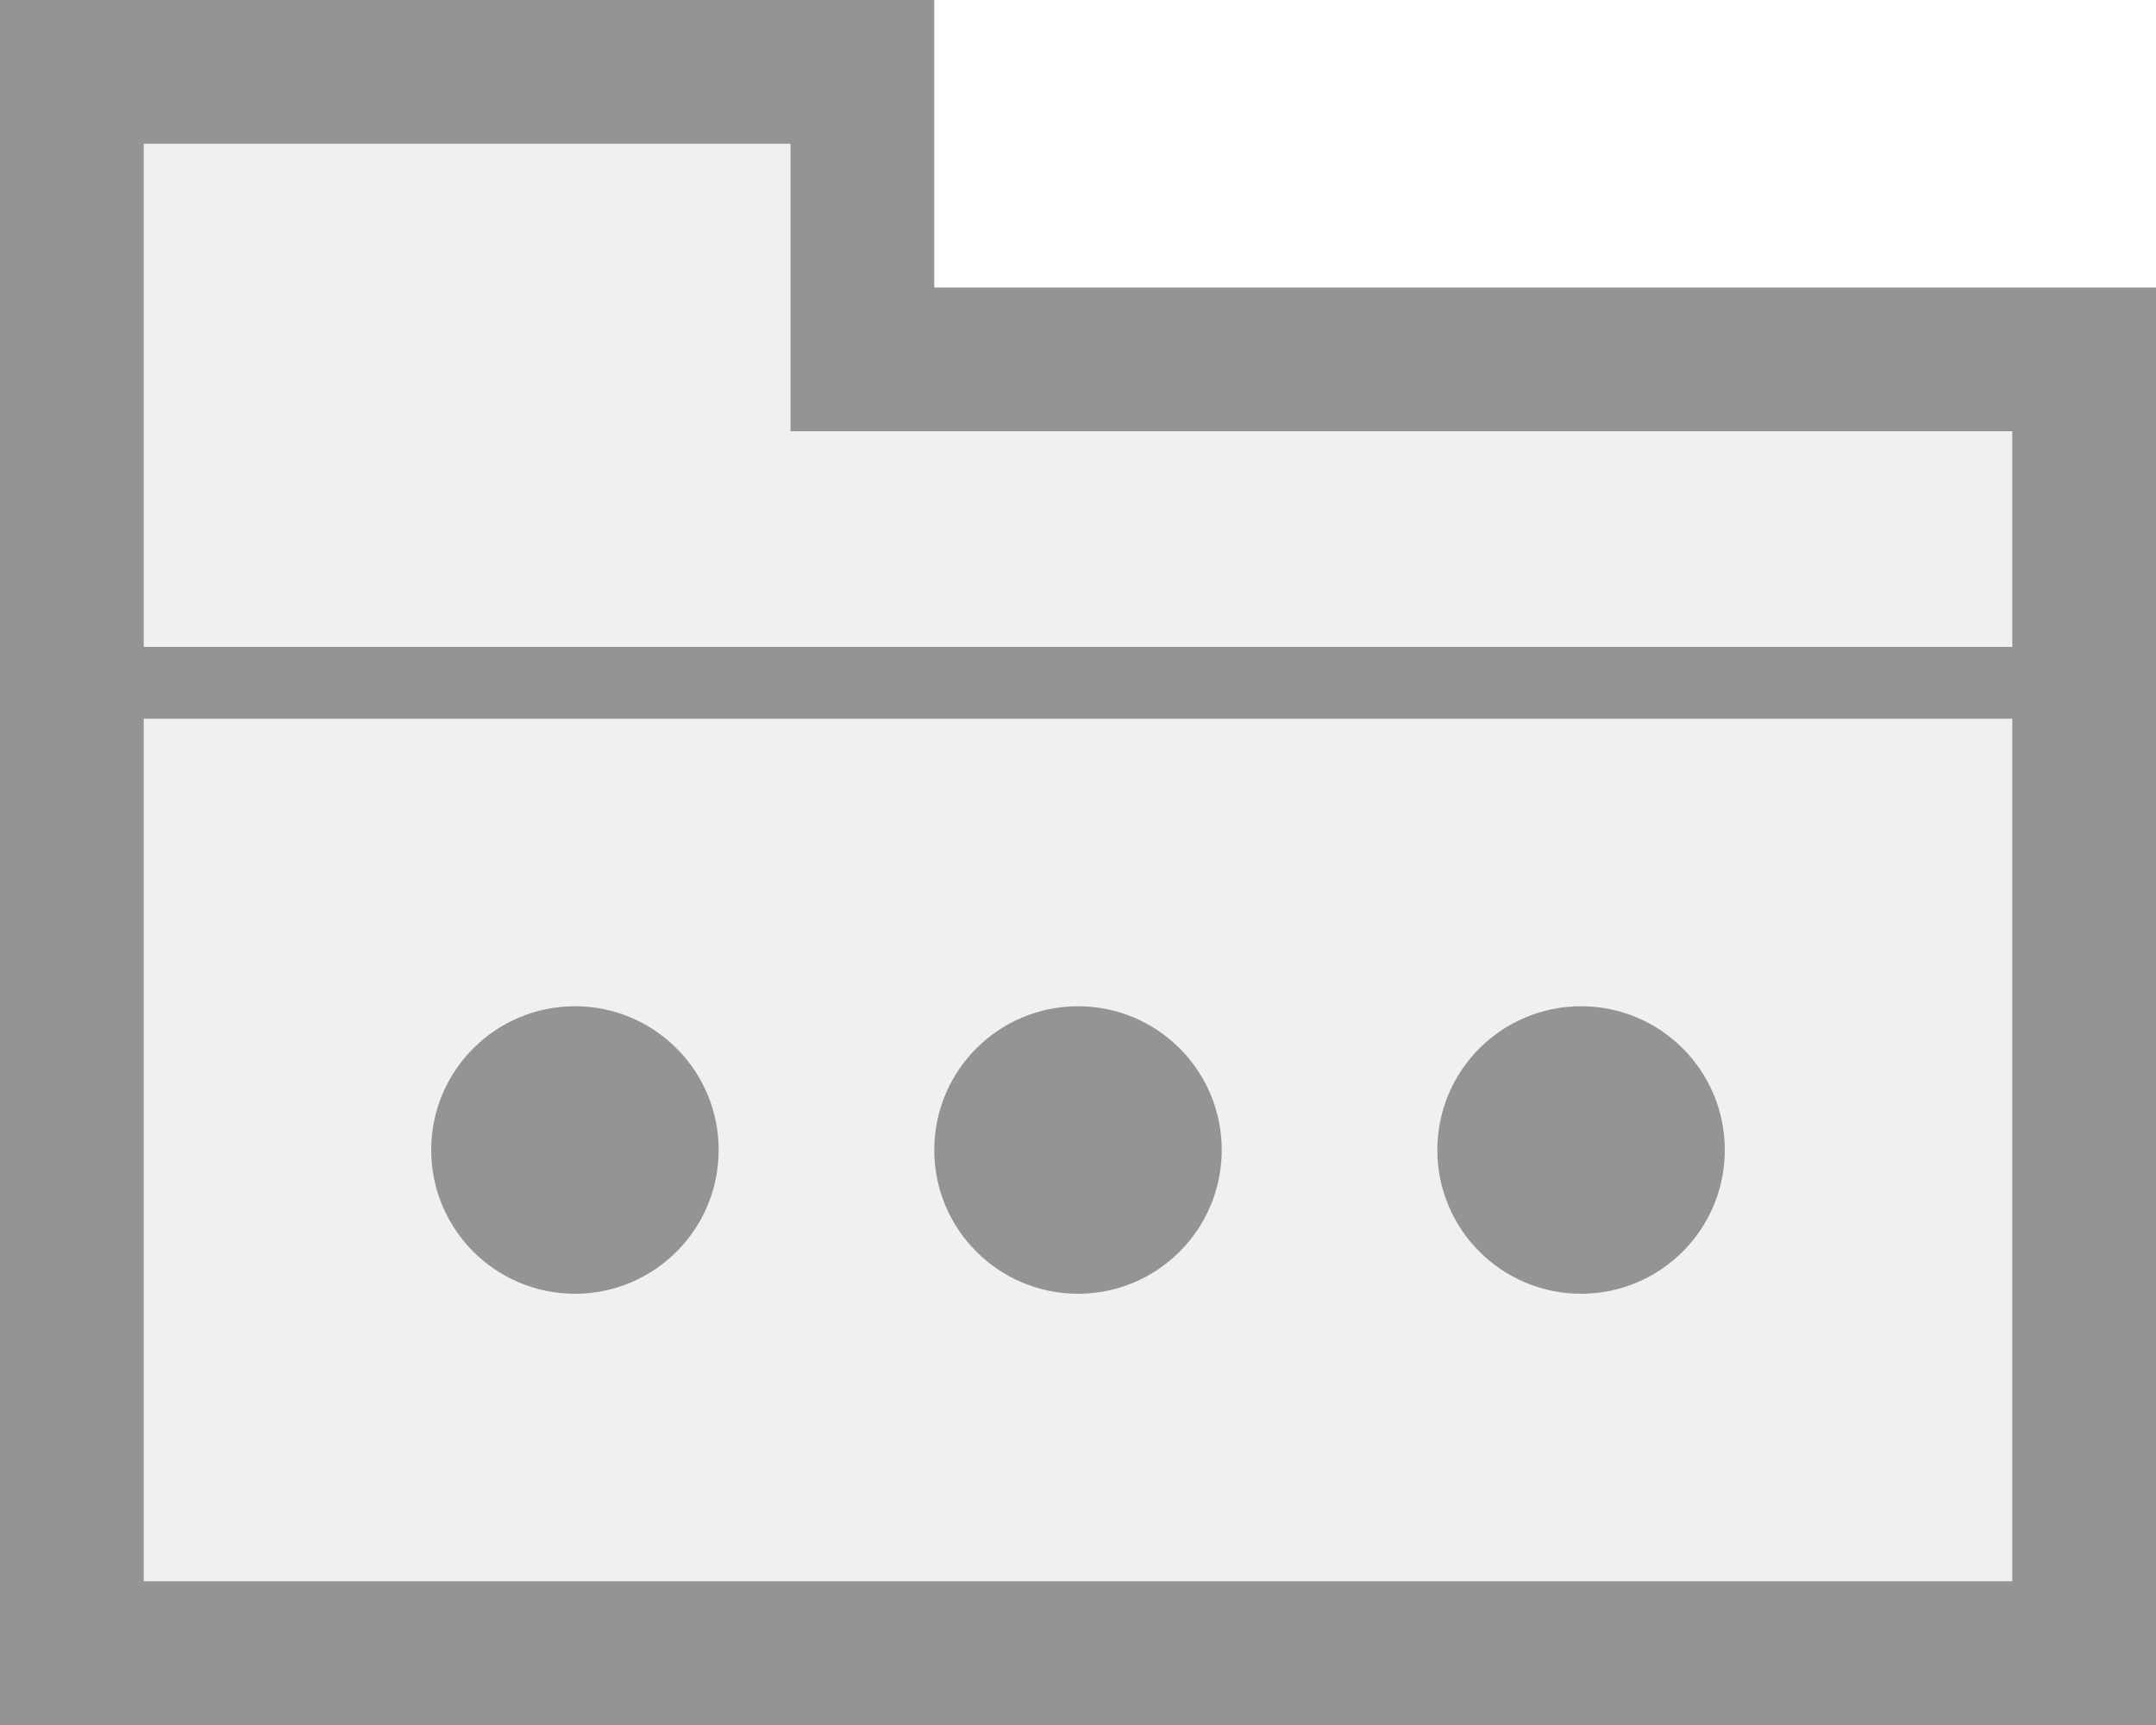
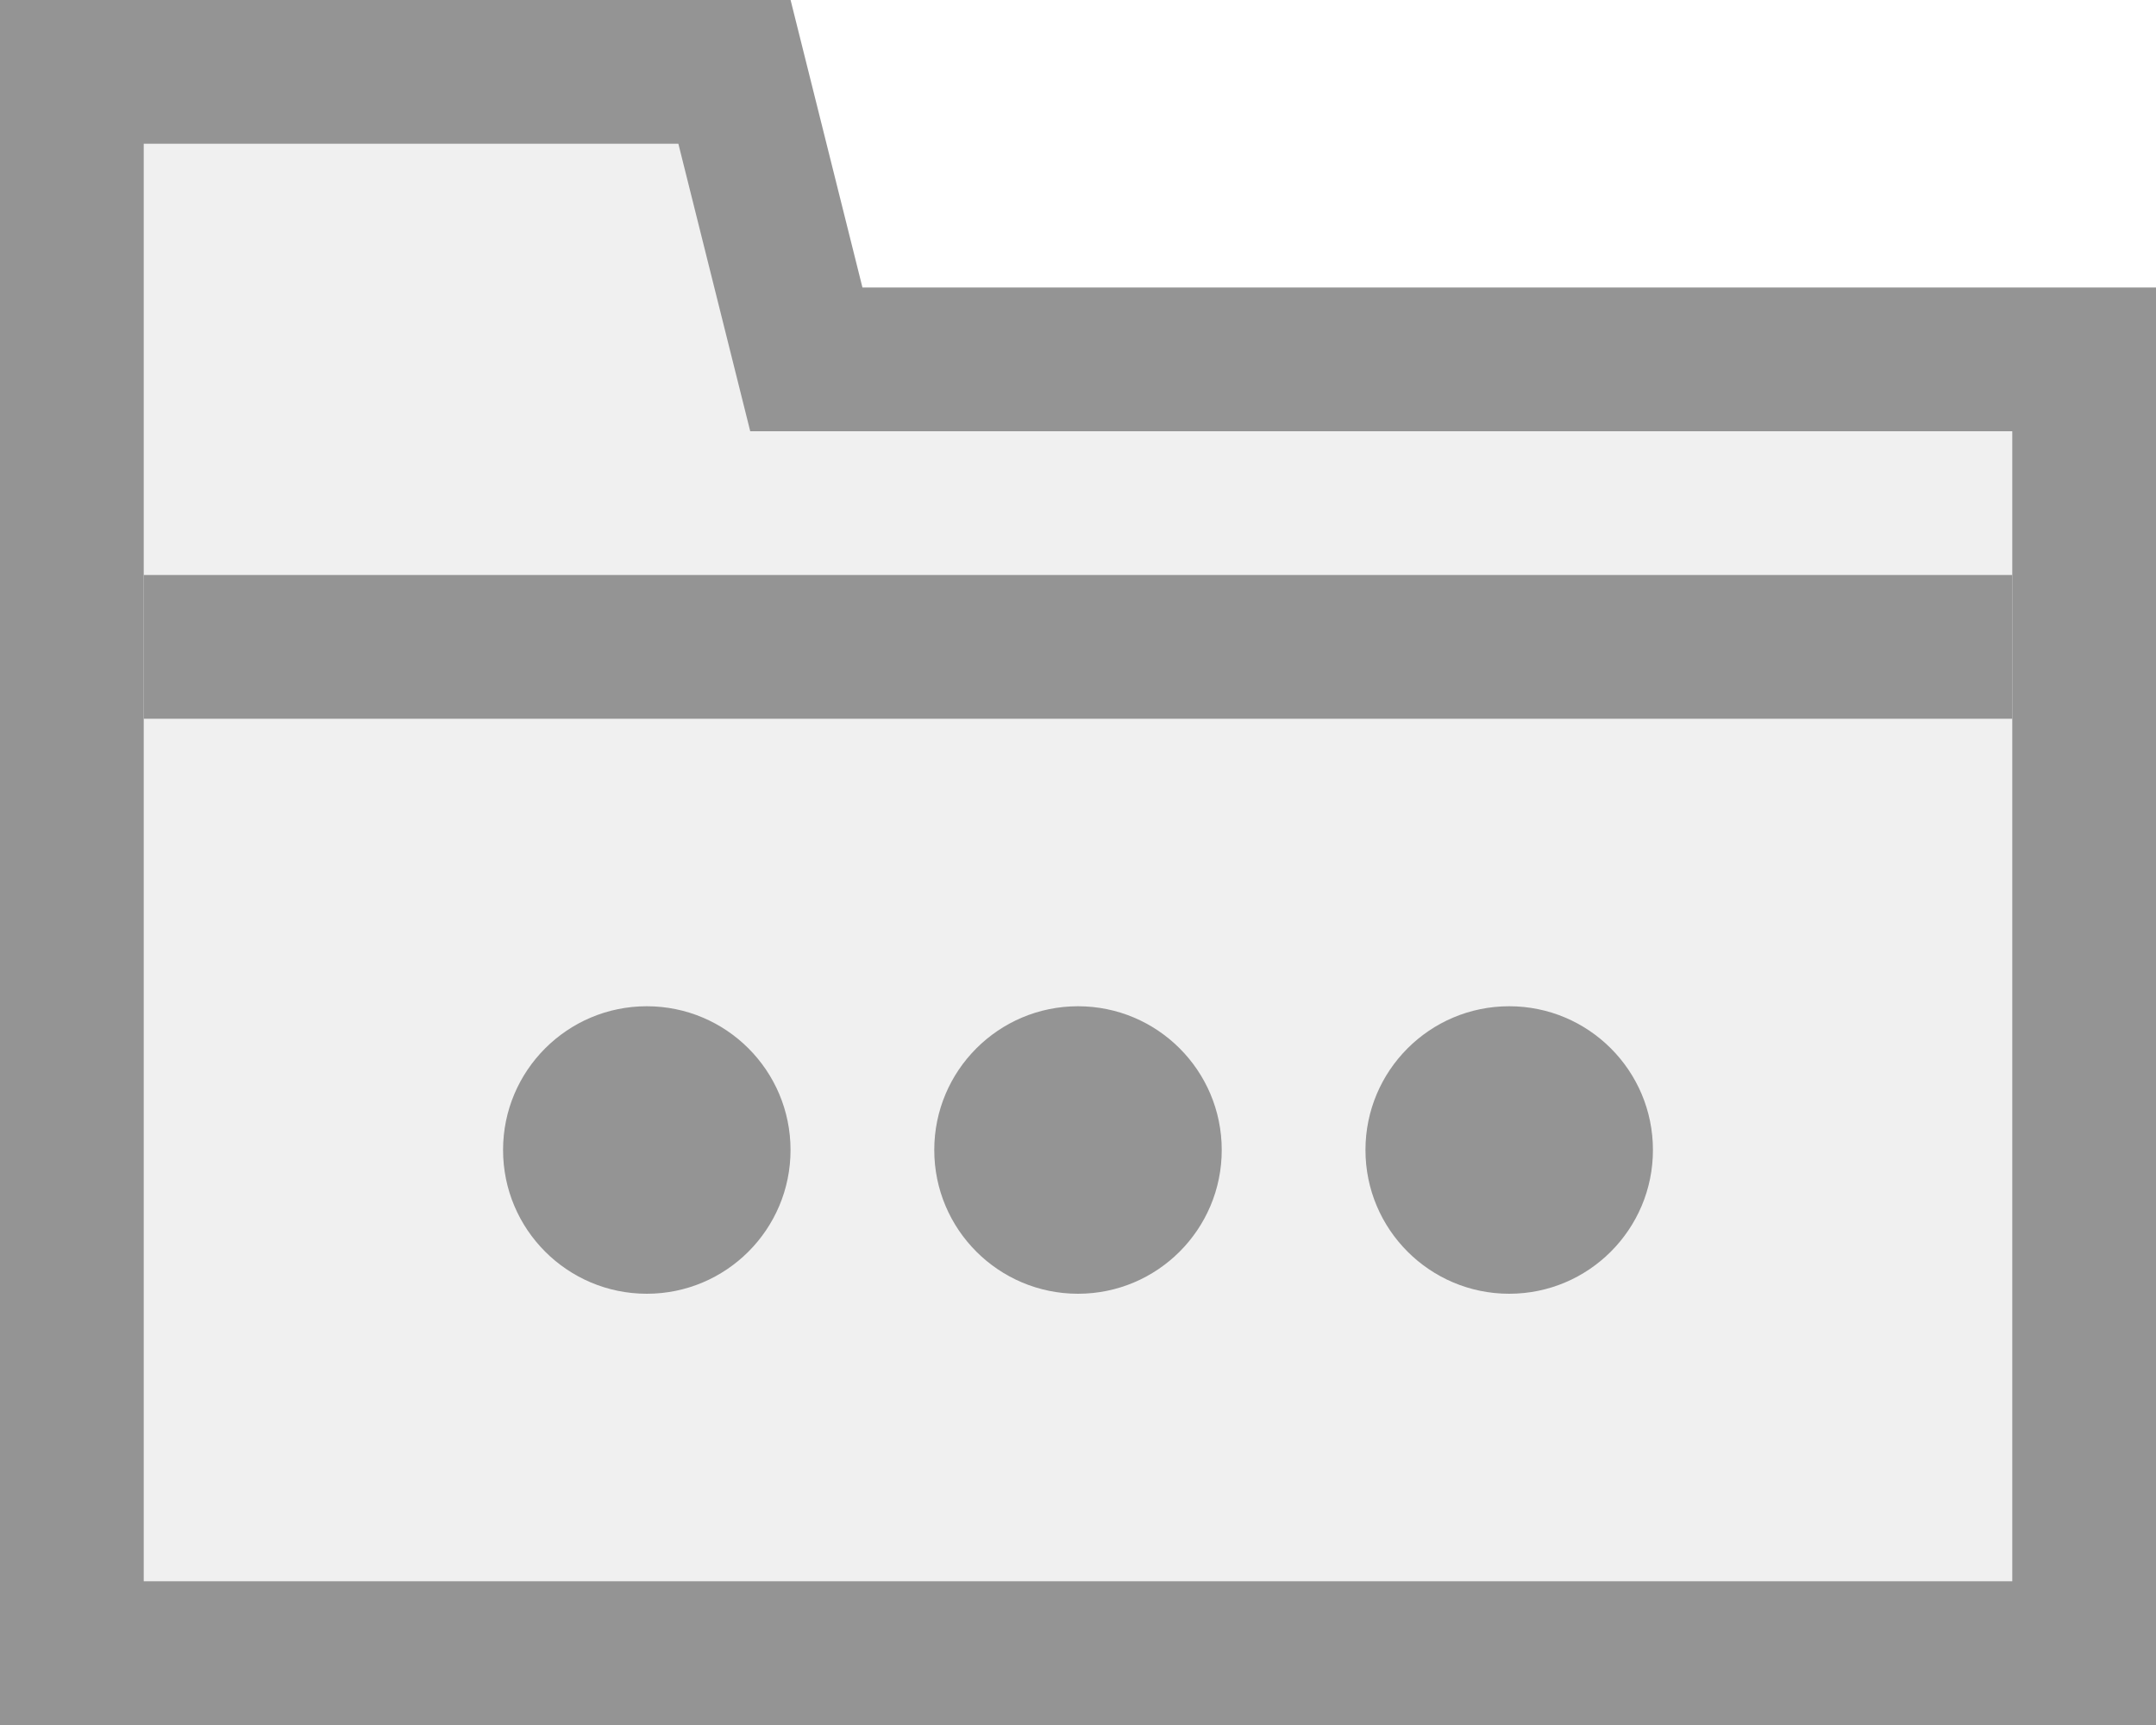
- <svg xmlns="http://www.w3.org/2000/svg" width="30px" height="24px" viewBox="0 0 30 24" version="1.1">
+ <svg xmlns="http://www.w3.org/2000/svg" width="15px" height="12px" viewBox="0 0 15 12" version="1.1">
  <defs />
  <g id="Page-1" stroke="none" stroke-width="1" fill="none" fill-rule="evenodd">
-     <g id="light-folder" fill-rule="nonzero">
-       <path d="M12,1 C11.943,1 11.88,1 11.812,1 C10.76,1 10.76,1 9.25,1 C5.779,1 5.557,1 1,1 C1,1.305 1,1.745 1,2.477 C1,4.767 1,4.767 1,7.701 C1,9.807 1,9.807 1,12 C1,16.312 1,16.312 1,19.969 C1,21.551 1,21.551 1,22.723 C1,22.826 1,22.918 1,23 C13.339,23 13.556,23 22,23 C25.458,23 25.458,23 27.75,23 C28.339,23 28.725,23 29,23 C29,15.033 29,14.818 29,9.25 C29,6.607 29,5.624 29,5 C28.879,5 28.735,5 28.562,5 C27.219,5 27.219,5 25.25,5 C20.375,5 20.375,5 13,5 L12,5 L12,1 Z" id="Combined-Shape" stroke="#949494" stroke-width="2" fill="#F0F0F0" />
-       <rect id="Path" fill="#949494" transform="translate(15, 9.5) scale(-1, 1) rotate(-180) translate(-15, -9.5) " x="0" y="9" width="30" height="1" />
-       <g id="root" transform="translate(6, 14)" fill="#949494">
-         <circle id="Oval" cx="2" cy="2" r="2" />
-         <circle id="Oval" cx="9" cy="2" r="2" />
-         <circle id="Oval" cx="16" cy="2" r="2" />
-       </g>
+     <g id="light-folder-root">
+       <path d="M0.5,0.5 C0.5,0.738 0.5,1.11 0.5,1.921 C0.5,3.781 0.5,3.781 0.5,5.999 C0.5,9.934 0.5,10.416 0.5,11.5 C4.757,11.5 4.843,11.5 7.204,11.5 C8.867,11.5 8.867,11.5 11.25,11.5 C12.586,11.5 12.586,11.5 13.252,11.5 C13.694,11.5 13.694,11.5 14.33,11.5 C14.396,11.5 14.452,11.5 14.5,11.5 C14.5,10.887 14.5,10.721 14.5,9.824 C14.5,6.997 14.5,6.997 14.5,4.605 C14.5,3.263 14.5,2.842 14.5,2.5 C14.224,2.5 13.76,2.5 12.717,2.5 C10.098,2.5 10.098,2.5 6,2.5 L5.61,2.5 L5.11,0.5 C4.356,0.5 3.985,0.5 1.231,0.5 C0.846,0.5 0.699,0.5 0.5,0.5 Z" id="base" stroke="#949494" fill="#F0F0F0" fill-rule="nonzero" />
+       <rect id="line" fill="#949494" fill-rule="nonzero" transform="translate(7.5, 4.5) scale(-1, 1) rotate(-180) translate(-7.5, -4.5) " x="1" y="4" width="13" height="1" />
+       <circle id="Oval" fill="#949494" cx="4.5" cy="8" r="1" />
+       <circle id="Oval" fill="#949494" cx="7.5" cy="8" r="1" />
+       <circle id="Oval" fill="#949494" cx="10.5" cy="8" r="1" />
    </g>
  </g>
</svg>
